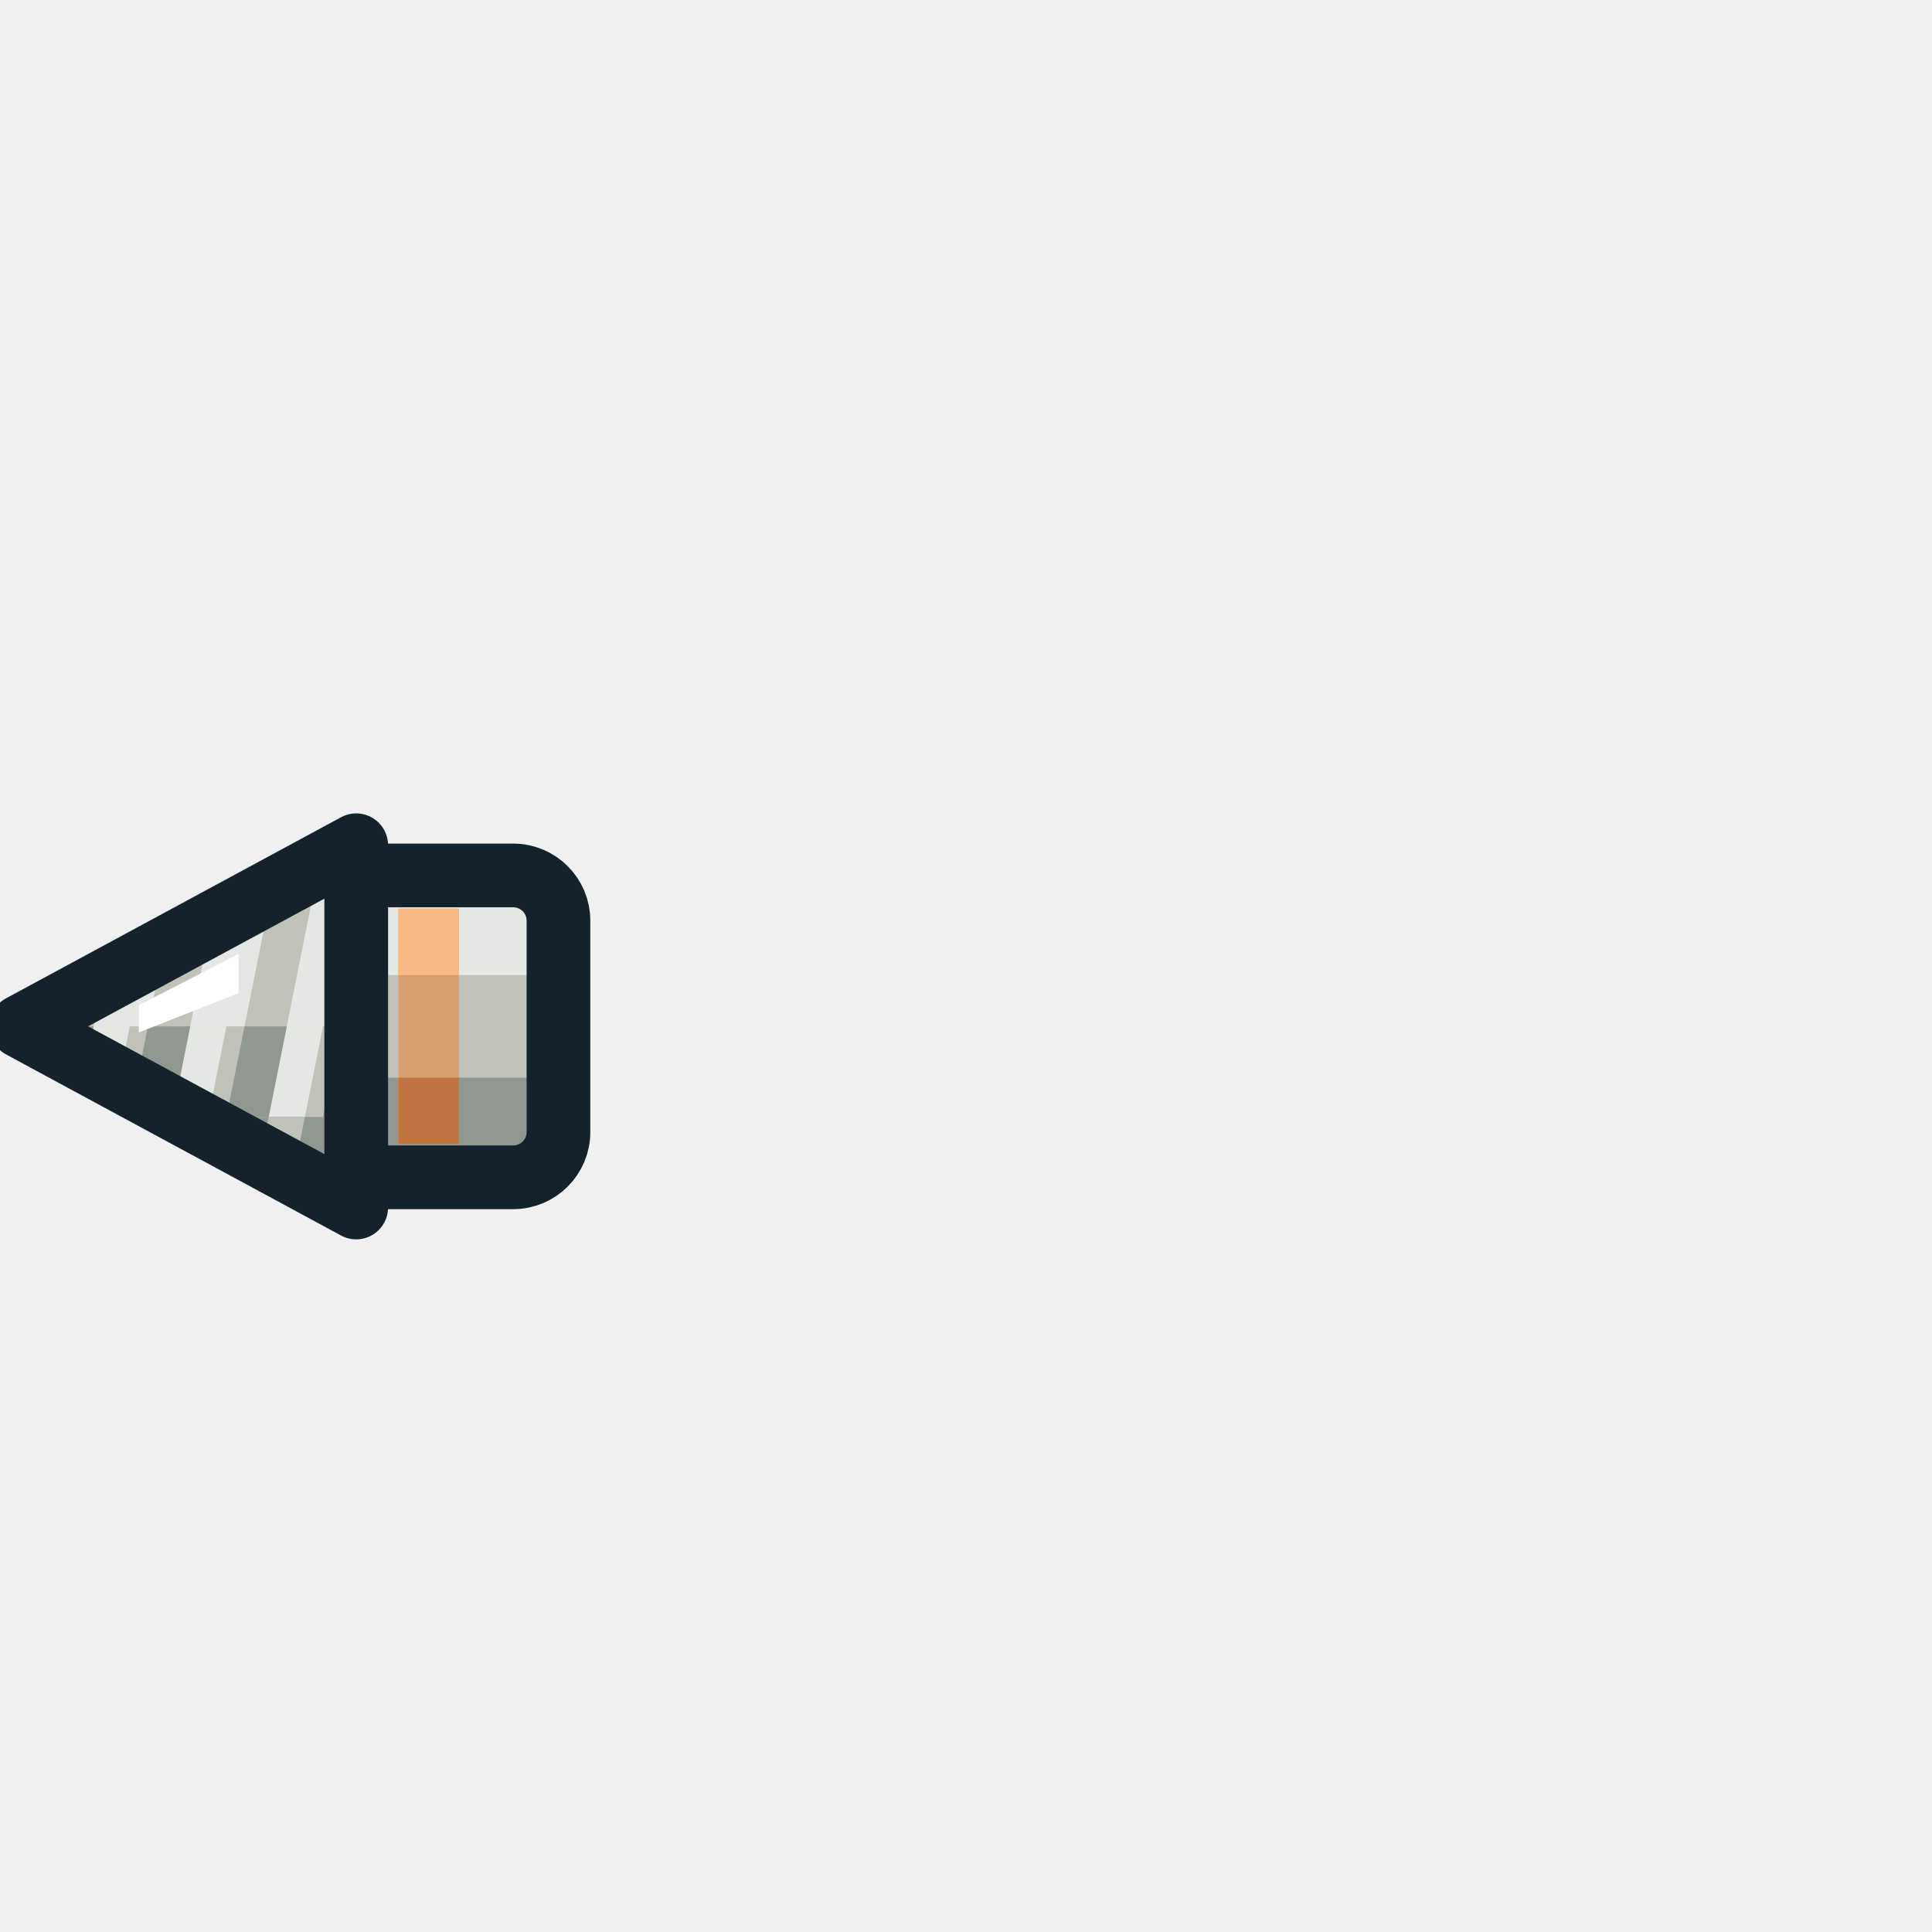
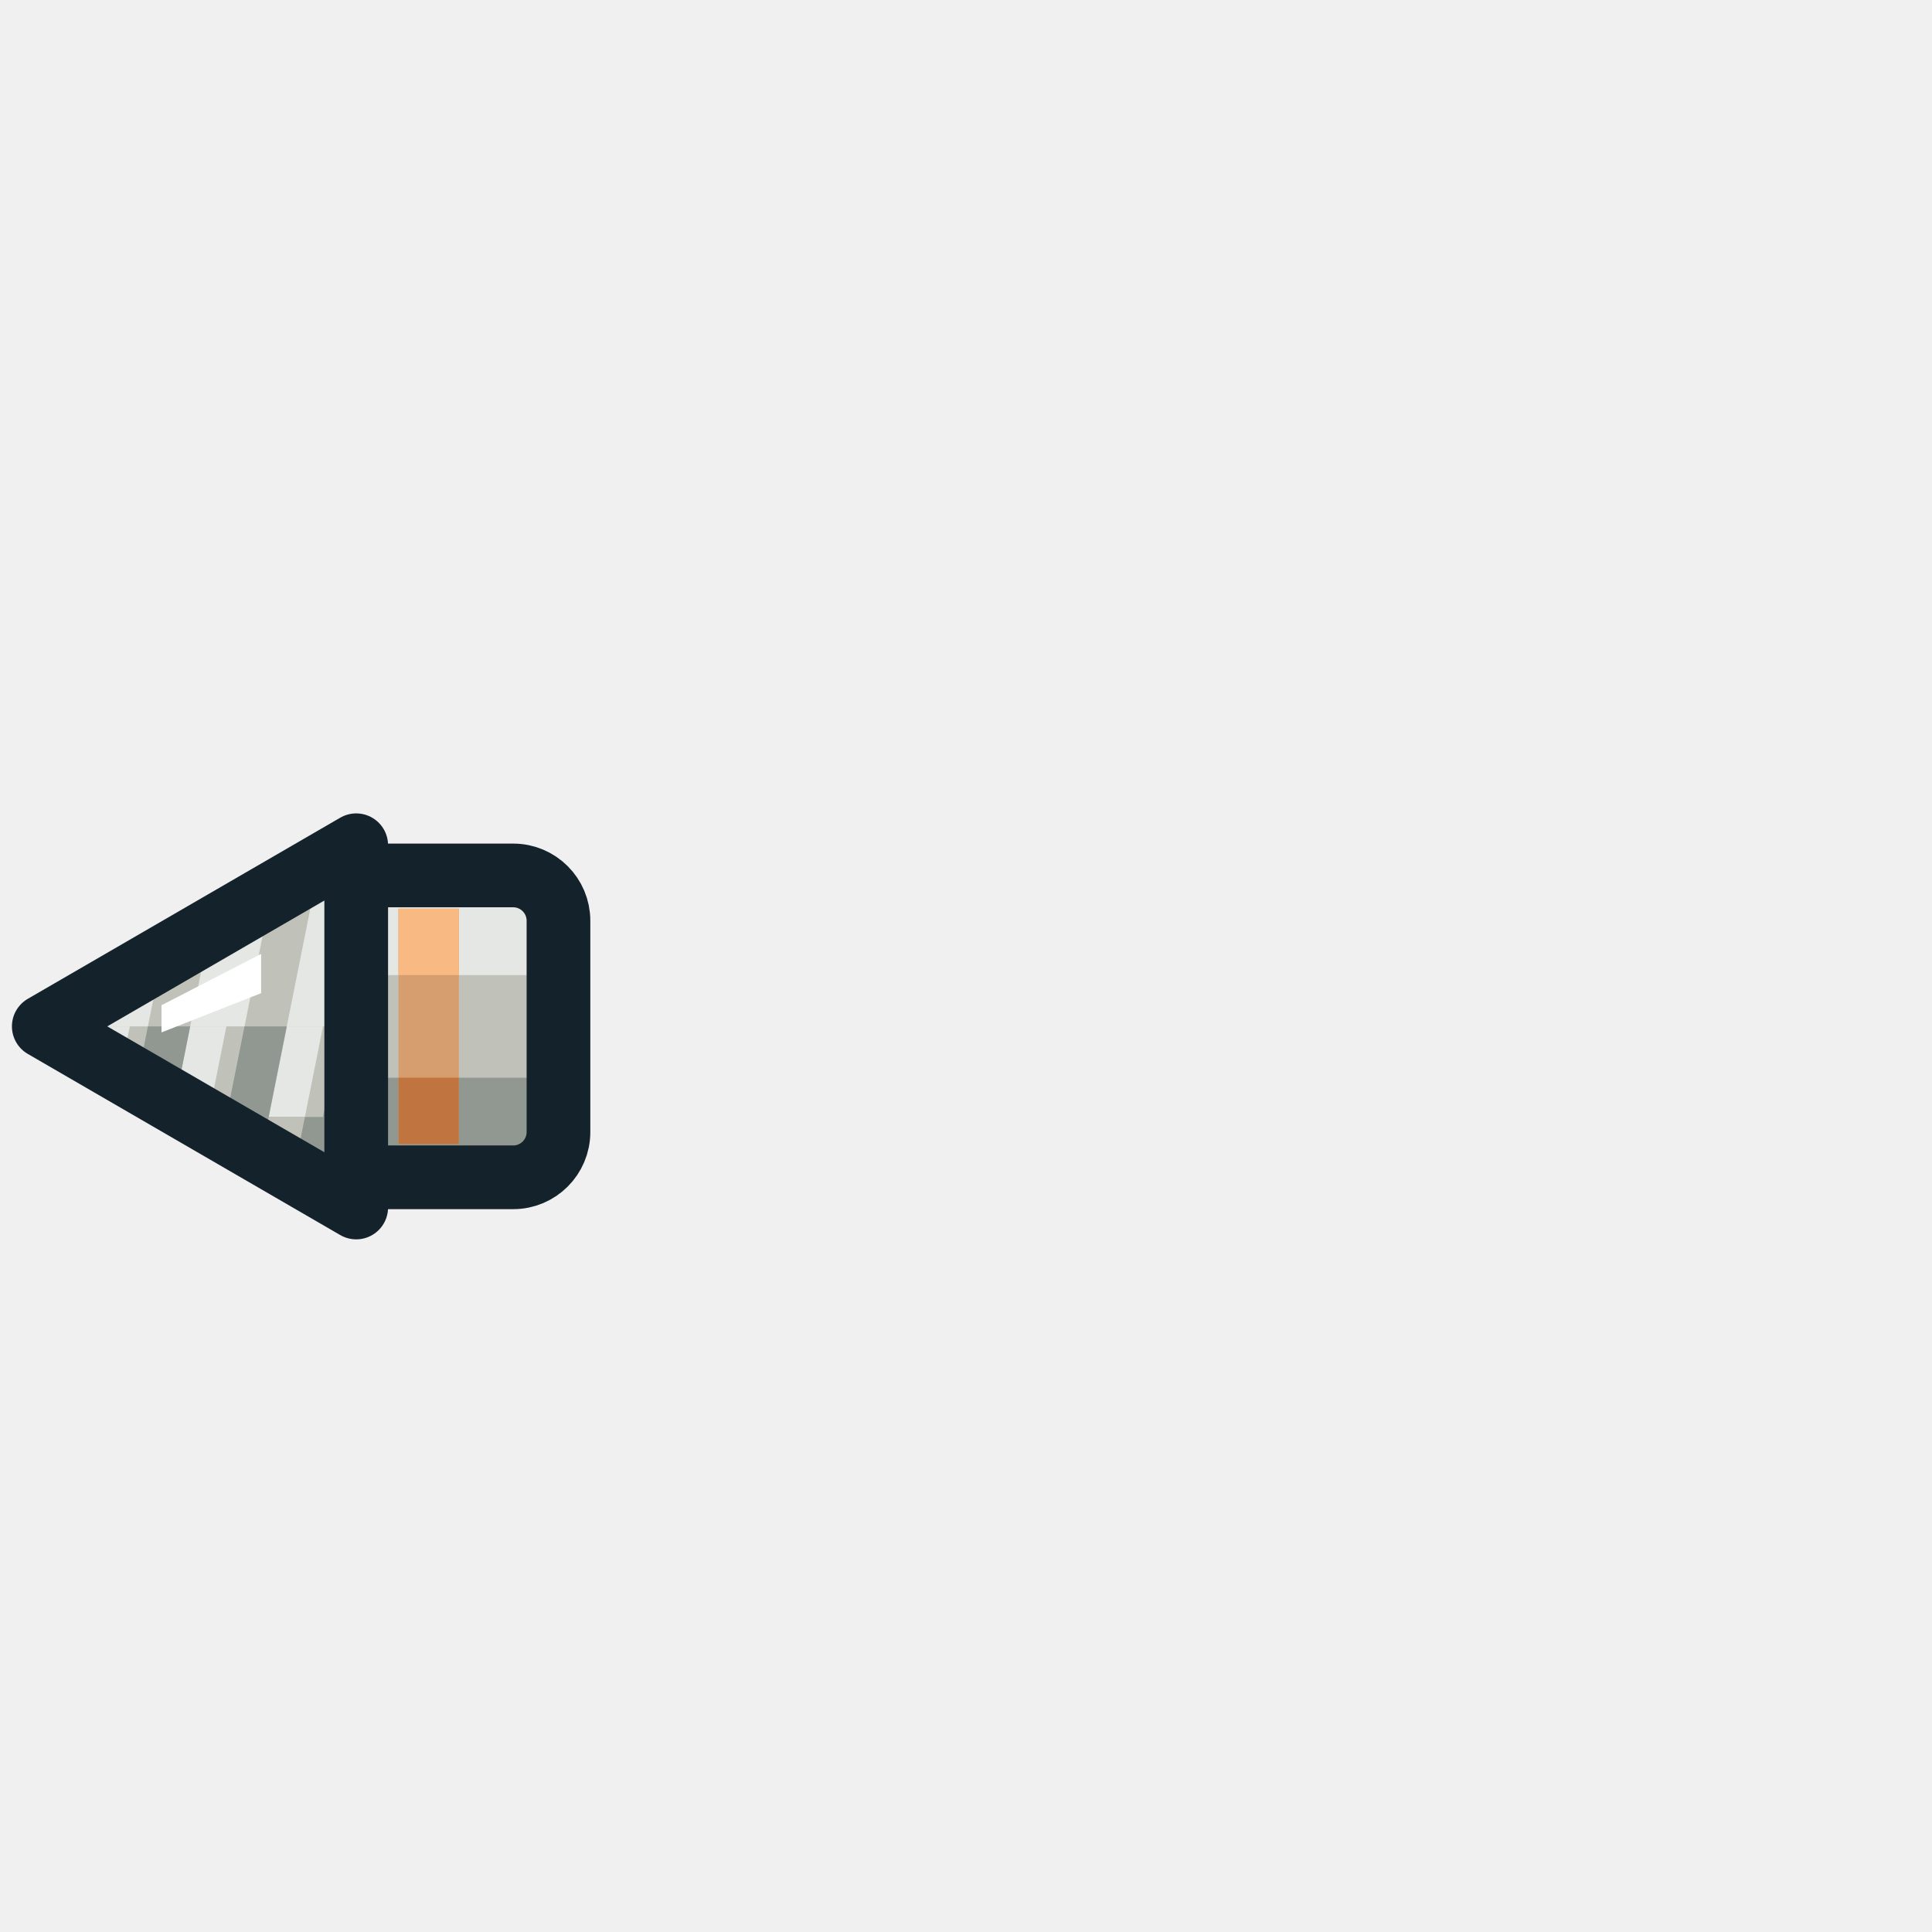
<svg xmlns="http://www.w3.org/2000/svg" width="128" height="128" viewBox="0 0 128 128">
  <g stroke-linecap="round" stroke-linejoin="round">
    <g transform="translate(128 0) scale(-1 1)">
      <g id="drill-mount" data-layer="drill-mount">
        <g data-zone="silver">
          <defs>
            <clipPath id="rig-drill-left-5-mount-clip">
              <path d="M94 58 H103.5 A3 3 0 0 1 106.5 61 V75 A3 3 0 0 1 103.5 78 H94 A3 3 0 0 1 91 75 V61 A3 3 0 0 1 94 58 Z" />
            </clipPath>
          </defs>
          <g clip-path="url(#rig-drill-left-5-mount-clip)">
            <path d="M94 58 H103.5 A3 3 0 0 1 106.5 61 V75 A3 3 0 0 1 103.5 78 H94 A3 3 0 0 1 91 75 V61 A3 3 0 0 1 94 58 Z" fill="#c0c2ba" />
            <path d="M86 -8 L110 -8 L110 64.6 L86 64.6 Z" fill="#e4e7e3" />
            <path d="M86 71.4 L110 71.4 L110 136 L86 136 Z" fill="#909891" />
          </g>
          <path d="M94 58 H103.5 A3 3 0 0 1 106.5 61 V75 A3 3 0 0 1 103.5 78 H94 A3 3 0 0 1 91 75 V61 A3 3 0 0 1 94 58 Z" fill="none" stroke="#14232b" stroke-width="4.22" stroke-linejoin="round" />
        </g>
        <g data-zone="copper">
          <defs>
            <clipPath id="rig-drill-left-5-ring-clip">
              <path d="M97.6 60.2 L101.6 60.2 L101.6 75.8 L97.6 75.8 Z" />
            </clipPath>
          </defs>
          <g clip-path="url(#rig-drill-left-5-ring-clip)">
            <path d="M97.6 60.2 L101.6 60.2 L101.6 75.8 L97.6 75.8 Z" fill="#d69d6e" />
            <path d="M90 -8 L110 -8 L110 64.6 L90 64.6 Z" fill="#f8ba82" />
            <path d="M90 71.4 L110 71.4 L110 136 L90 136 Z" fill="#c0743f" />
          </g>
        </g>
      </g>
      <g id="auger-flutes" data-layer="auger-flutes">
        <g data-zone="silver">
          <defs>
            <clipPath id="rig-drill-left-5-bit-clip">
-               <path d="M104.4 56 L126.6 68 L104.4 80 Z" />
+               <path d="M104.4 56 L125.1 68 L104.4 80 Z" />
            </clipPath>
          </defs>
          <g clip-path="url(#rig-drill-left-5-bit-clip)">
-             <path d="M104.4 56 L126.6 68 L104.4 80 Z" fill="#c0c2ba" />
+             <path d="M104.4 56 L125.1 68 L104.4 80 Z" fill="#c0c2ba" />
            <path d="M100 50 L130 50 L130 68 L100 68 Z" fill="#e4e7e3" />
            <path d="M100 74 L130 74 L130 86 L100 86 Z" fill="#909891" />
            <path d="M87.4 68 L89.8 68 L91 74 L88.6 74 Z" fill="#e4e7e3" />
            <path d="M88.6 74 L91 74 L93 84 L90.6 84 Z" fill="#c0c2ba" />
            <path d="M86.6 52 L89.4 52 L92.6 68 L89.8 68 Z" fill="#c0c2ba" />
            <path d="M89.8 68 L92.6 68 L93.8 74 L91 74 Z" fill="#909891" />
            <path d="M93.8 68 L96.2 68 L97.4 74 L95 74 Z" fill="#e4e7e3" />
            <path d="M95 74 L97.4 74 L99.4 84 L97 84 Z" fill="#c0c2ba" />
            <path d="M93 52 L95.8 52 L99 68 L96.2 68 Z" fill="#c0c2ba" />
            <path d="M96.2 68 L99 68 L100.2 74 L97.4 74 Z" fill="#909891" />
            <path d="M100.2 68 L102.6 68 L103.8 74 L101.4 74 Z" fill="#e4e7e3" />
            <path d="M101.4 74 L103.8 74 L105.8 84 L103.4 84 Z" fill="#c0c2ba" />
            <path d="M99.4 52 L102.2 52 L105.4 68 L102.6 68 Z" fill="#c0c2ba" />
            <path d="M102.6 68 L105.4 68 L106.6 74 L103.8 74 Z" fill="#909891" />
            <path d="M106.6 68 L109 68 L110.2 74 L107.8 74 Z" fill="#e4e7e3" />
            <path d="M107.8 74 L110.2 74 L112.2 84 L109.8 84 Z" fill="#c0c2ba" />
            <path d="M105.8 52 L108.6 52 L111.8 68 L109 68 Z" fill="#c0c2ba" />
            <path d="M109 68 L111.8 68 L113 74 L110.2 74 Z" fill="#909891" />
            <path d="M113 68 L115.4 68 L116.6 74 L114.2 74 Z" fill="#e4e7e3" />
            <path d="M114.2 74 L116.6 74 L118.6 84 L116.2 84 Z" fill="#c0c2ba" />
            <path d="M112.2 52 L115 52 L118.2 68 L115.4 68 Z" fill="#c0c2ba" />
            <path d="M115.4 68 L118.2 68 L119.4 74 L116.6 74 Z" fill="#909891" />
            <path d="M119.4 68 L121.8 68 L123 74 L120.6 74 Z" fill="#e4e7e3" />
            <path d="M120.6 74 L123 74 L125 84 L122.6 84 Z" fill="#c0c2ba" />
            <path d="M118.6 52 L121.4 52 L124.6 68 L121.8 68 Z" fill="#c0c2ba" />
            <path d="M121.8 68 L124.6 68 L125.8 74 L123 74 Z" fill="#909891" />
            <path d="M125.8 68 L128.2 68 L129.4 74 L127 74 Z" fill="#e4e7e3" />
            <path d="M127 74 L129.4 74 L131.4 84 L129 84 Z" fill="#c0c2ba" />
            <path d="M125 52 L127.8 52 L131 68 L128.2 68 Z" fill="#c0c2ba" />
            <path d="M128.2 68 L131 68 L132.2 74 L129.4 74 Z" fill="#909891" />
            <path d="M132.2 68 L134.6 68 L135.8 74 L133.4 74 Z" fill="#e4e7e3" />
            <path d="M133.4 74 L135.8 74 L137.8 84 L135.4 84 Z" fill="#c0c2ba" />
            <path d="M131.4 52 L134.2 52 L137.4 68 L134.6 68 Z" fill="#c0c2ba" />
            <path d="M134.6 68 L137.4 68 L138.6 74 L135.8 74 Z" fill="#909891" />
            <path d="M138.6 68 L141 68 L142.2 74 L139.8 74 Z" fill="#e4e7e3" />
            <path d="M139.8 74 L142.2 74 L144.2 84 L141.8 84 Z" fill="#c0c2ba" />
            <path d="M137.8 52 L140.6 52 L143.8 68 L141 68 Z" fill="#c0c2ba" />
            <path d="M141 68 L143.8 68 L145 74 L142.2 74 Z" fill="#909891" />
            <path d="M145 68 L147.4 68 L148.6 74 L146.2 74 Z" fill="#e4e7e3" />
            <path d="M146.2 74 L148.6 74 L150.6 84 L148.2 84 Z" fill="#c0c2ba" />
            <path d="M144.2 52 L147 52 L150.2 68 L147.4 68 Z" fill="#c0c2ba" />
            <path d="M147.4 68 L150.2 68 L151.4 74 L148.6 74 Z" fill="#909891" />
-             <path d="M112.2 63.2 L118.8 66.6 L118.8 68.4 L112.2 65.8 Z" fill="#ffffff" />
+             <path d="M110.7 63.2 L117.3 66.6 L117.3 68.4 L110.7 65.8 Z" fill="#ffffff" />
          </g>
-           <path d="M104.4 56 L126.6 68 L104.4 80 Z" fill="none" stroke="#14232b" stroke-width="4.22" stroke-linejoin="round" />
+           <path d="M104.4 56 L125.1 68 L104.4 80 Z" fill="none" stroke="#14232b" stroke-width="4.22" stroke-linejoin="round" />
        </g>
      </g>
    </g>
  </g>
</svg>
